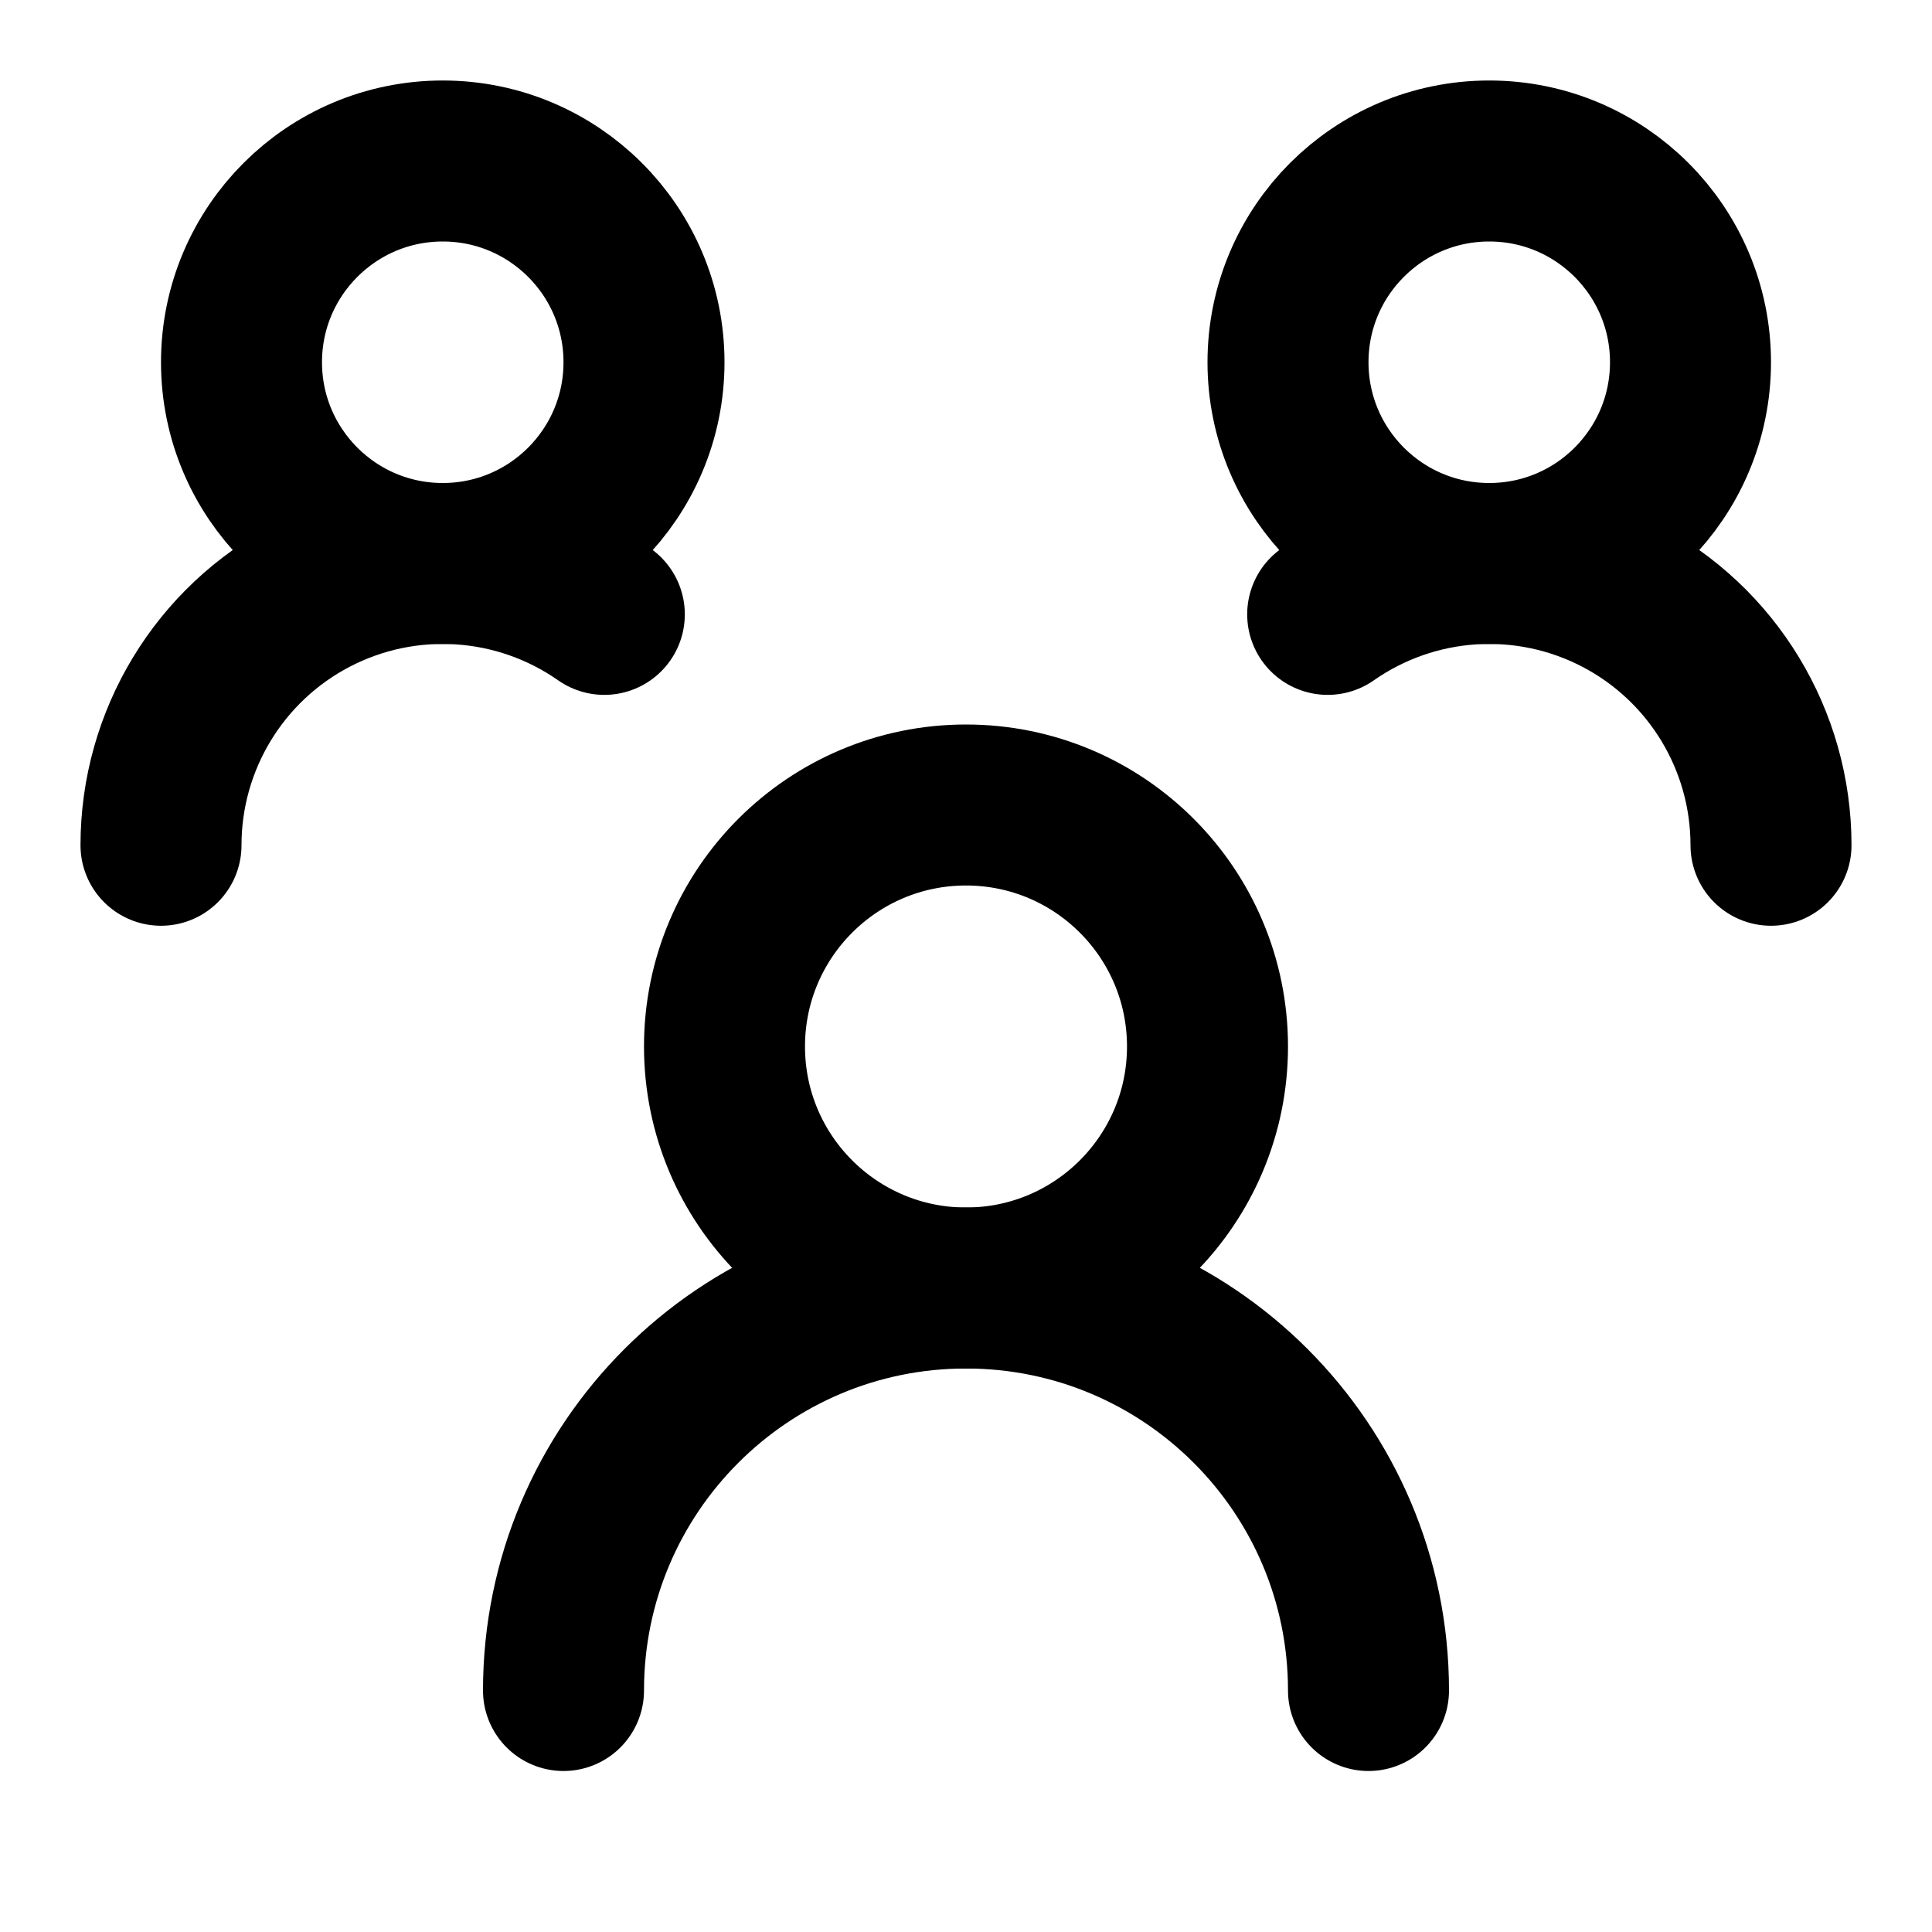
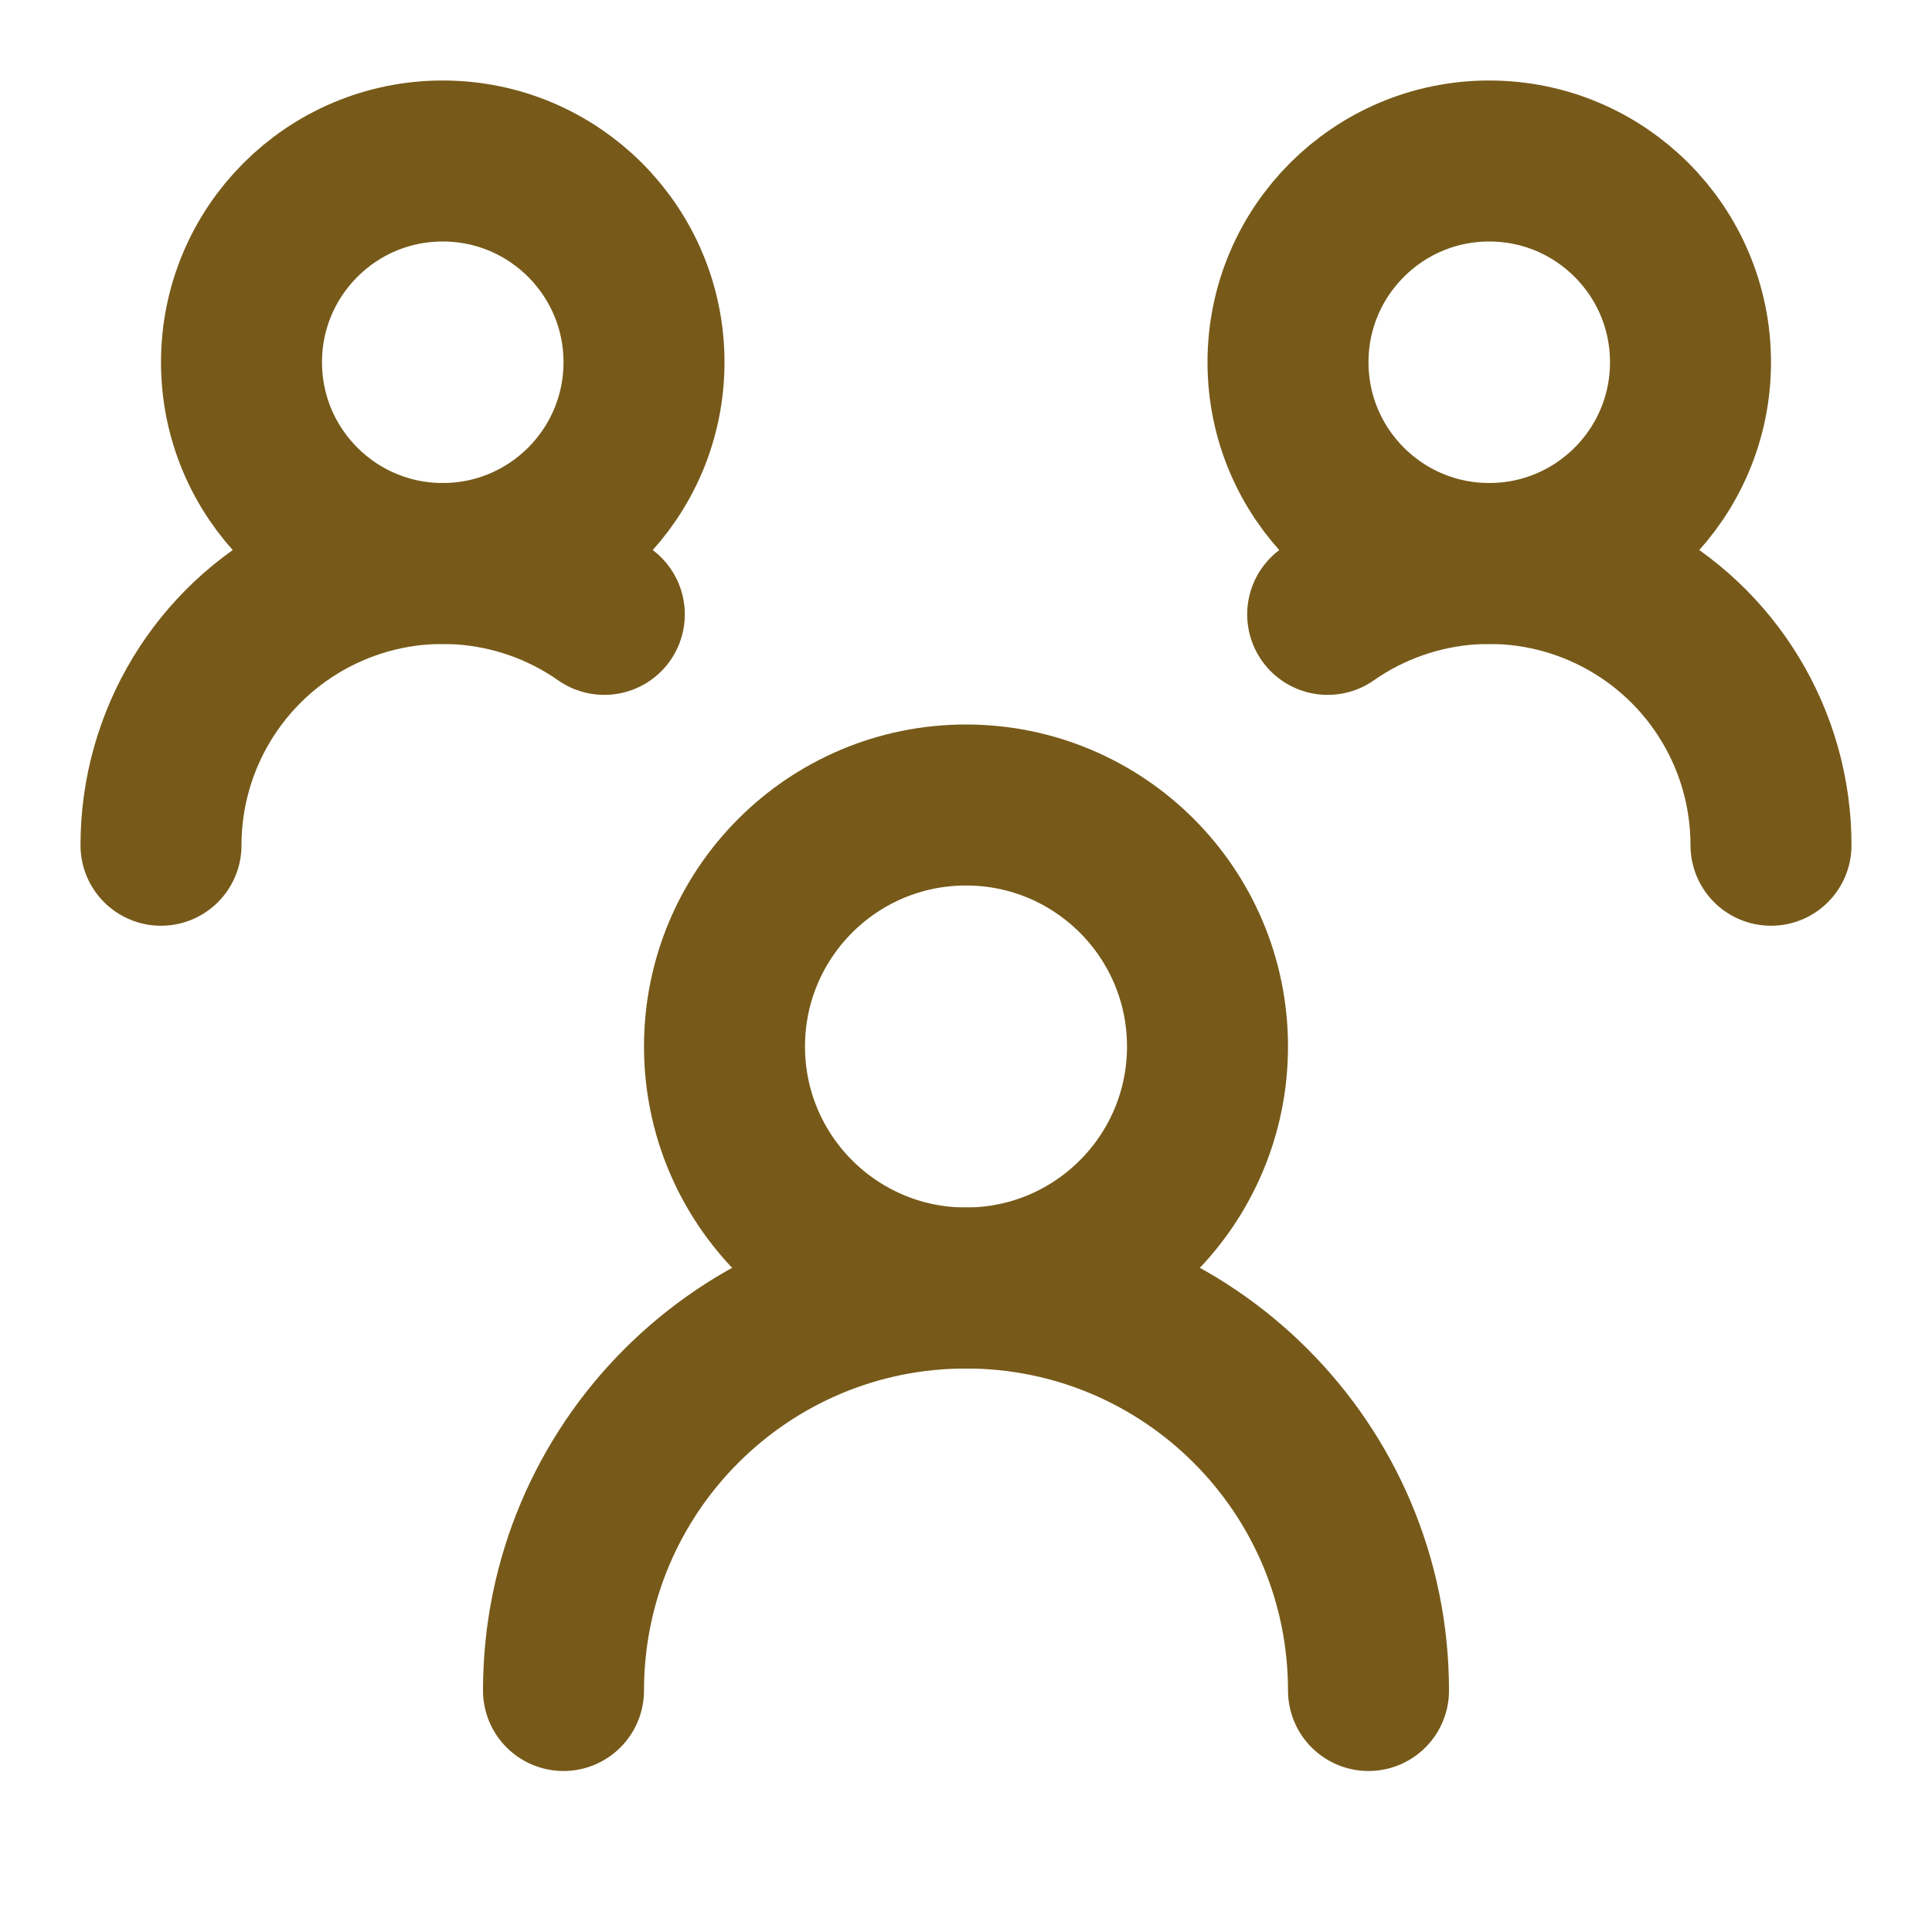
- <svg xmlns="http://www.w3.org/2000/svg" width="24" height="24" viewBox="0 0 24 24" fill="none" stroke="currentColor" stroke-width="2" stroke-linecap="round" stroke-linejoin="round" class="lucide lucide-user-round-group preview-icon">
+ <svg xmlns="http://www.w3.org/2000/svg" width="24" height="24" viewBox="0 0 24 24" fill="none" stroke="#775a19" stroke-width="2" stroke-linecap="round" stroke-linejoin="round" class="lucide lucide-user-round-group preview-icon">
  <path d="M17 21a5 5 0 00-10 0" />
  <path d="M22 10.5a3.5 3.5 0 00-5.507-2.868" />
  <path d="M7.507 7.632A3.5 3.5 0 002 10.5" />
  <circle cx="12" cy="13" r="3" />
  <circle cx="18.5" cy="4.5" r="2.5" />
  <circle cx="5.5" cy="4.5" r="2.5" />
</svg>
